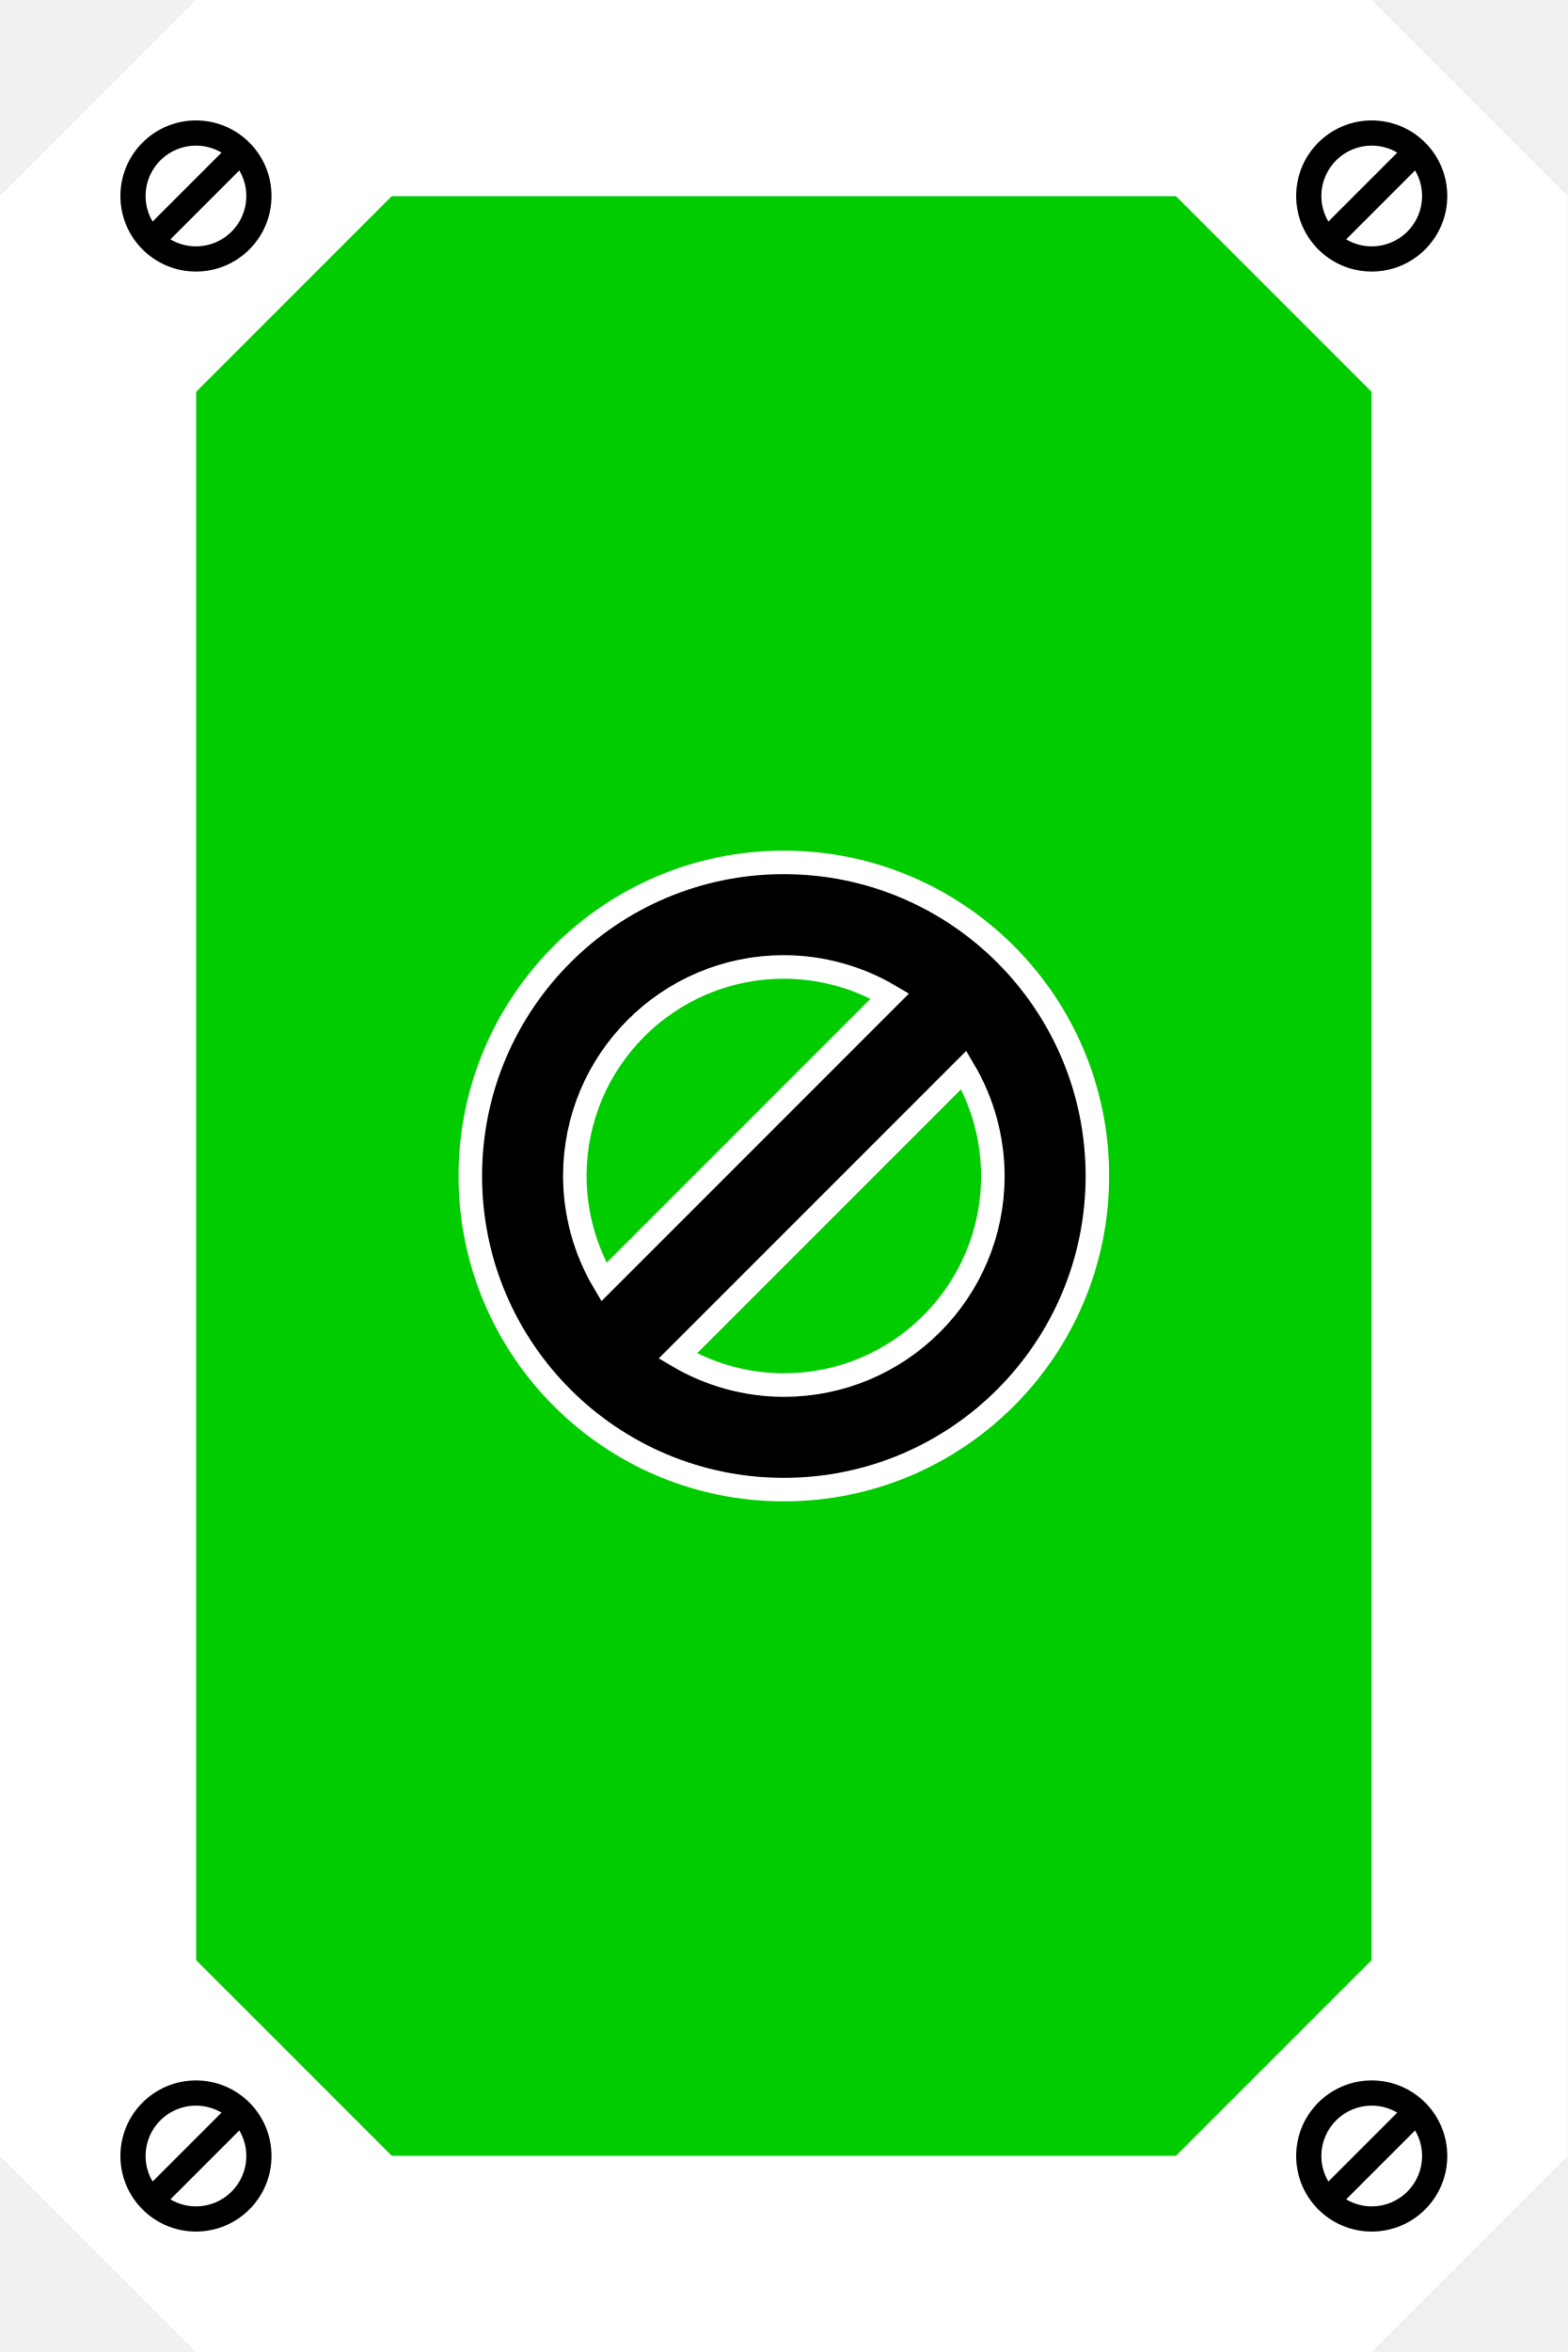
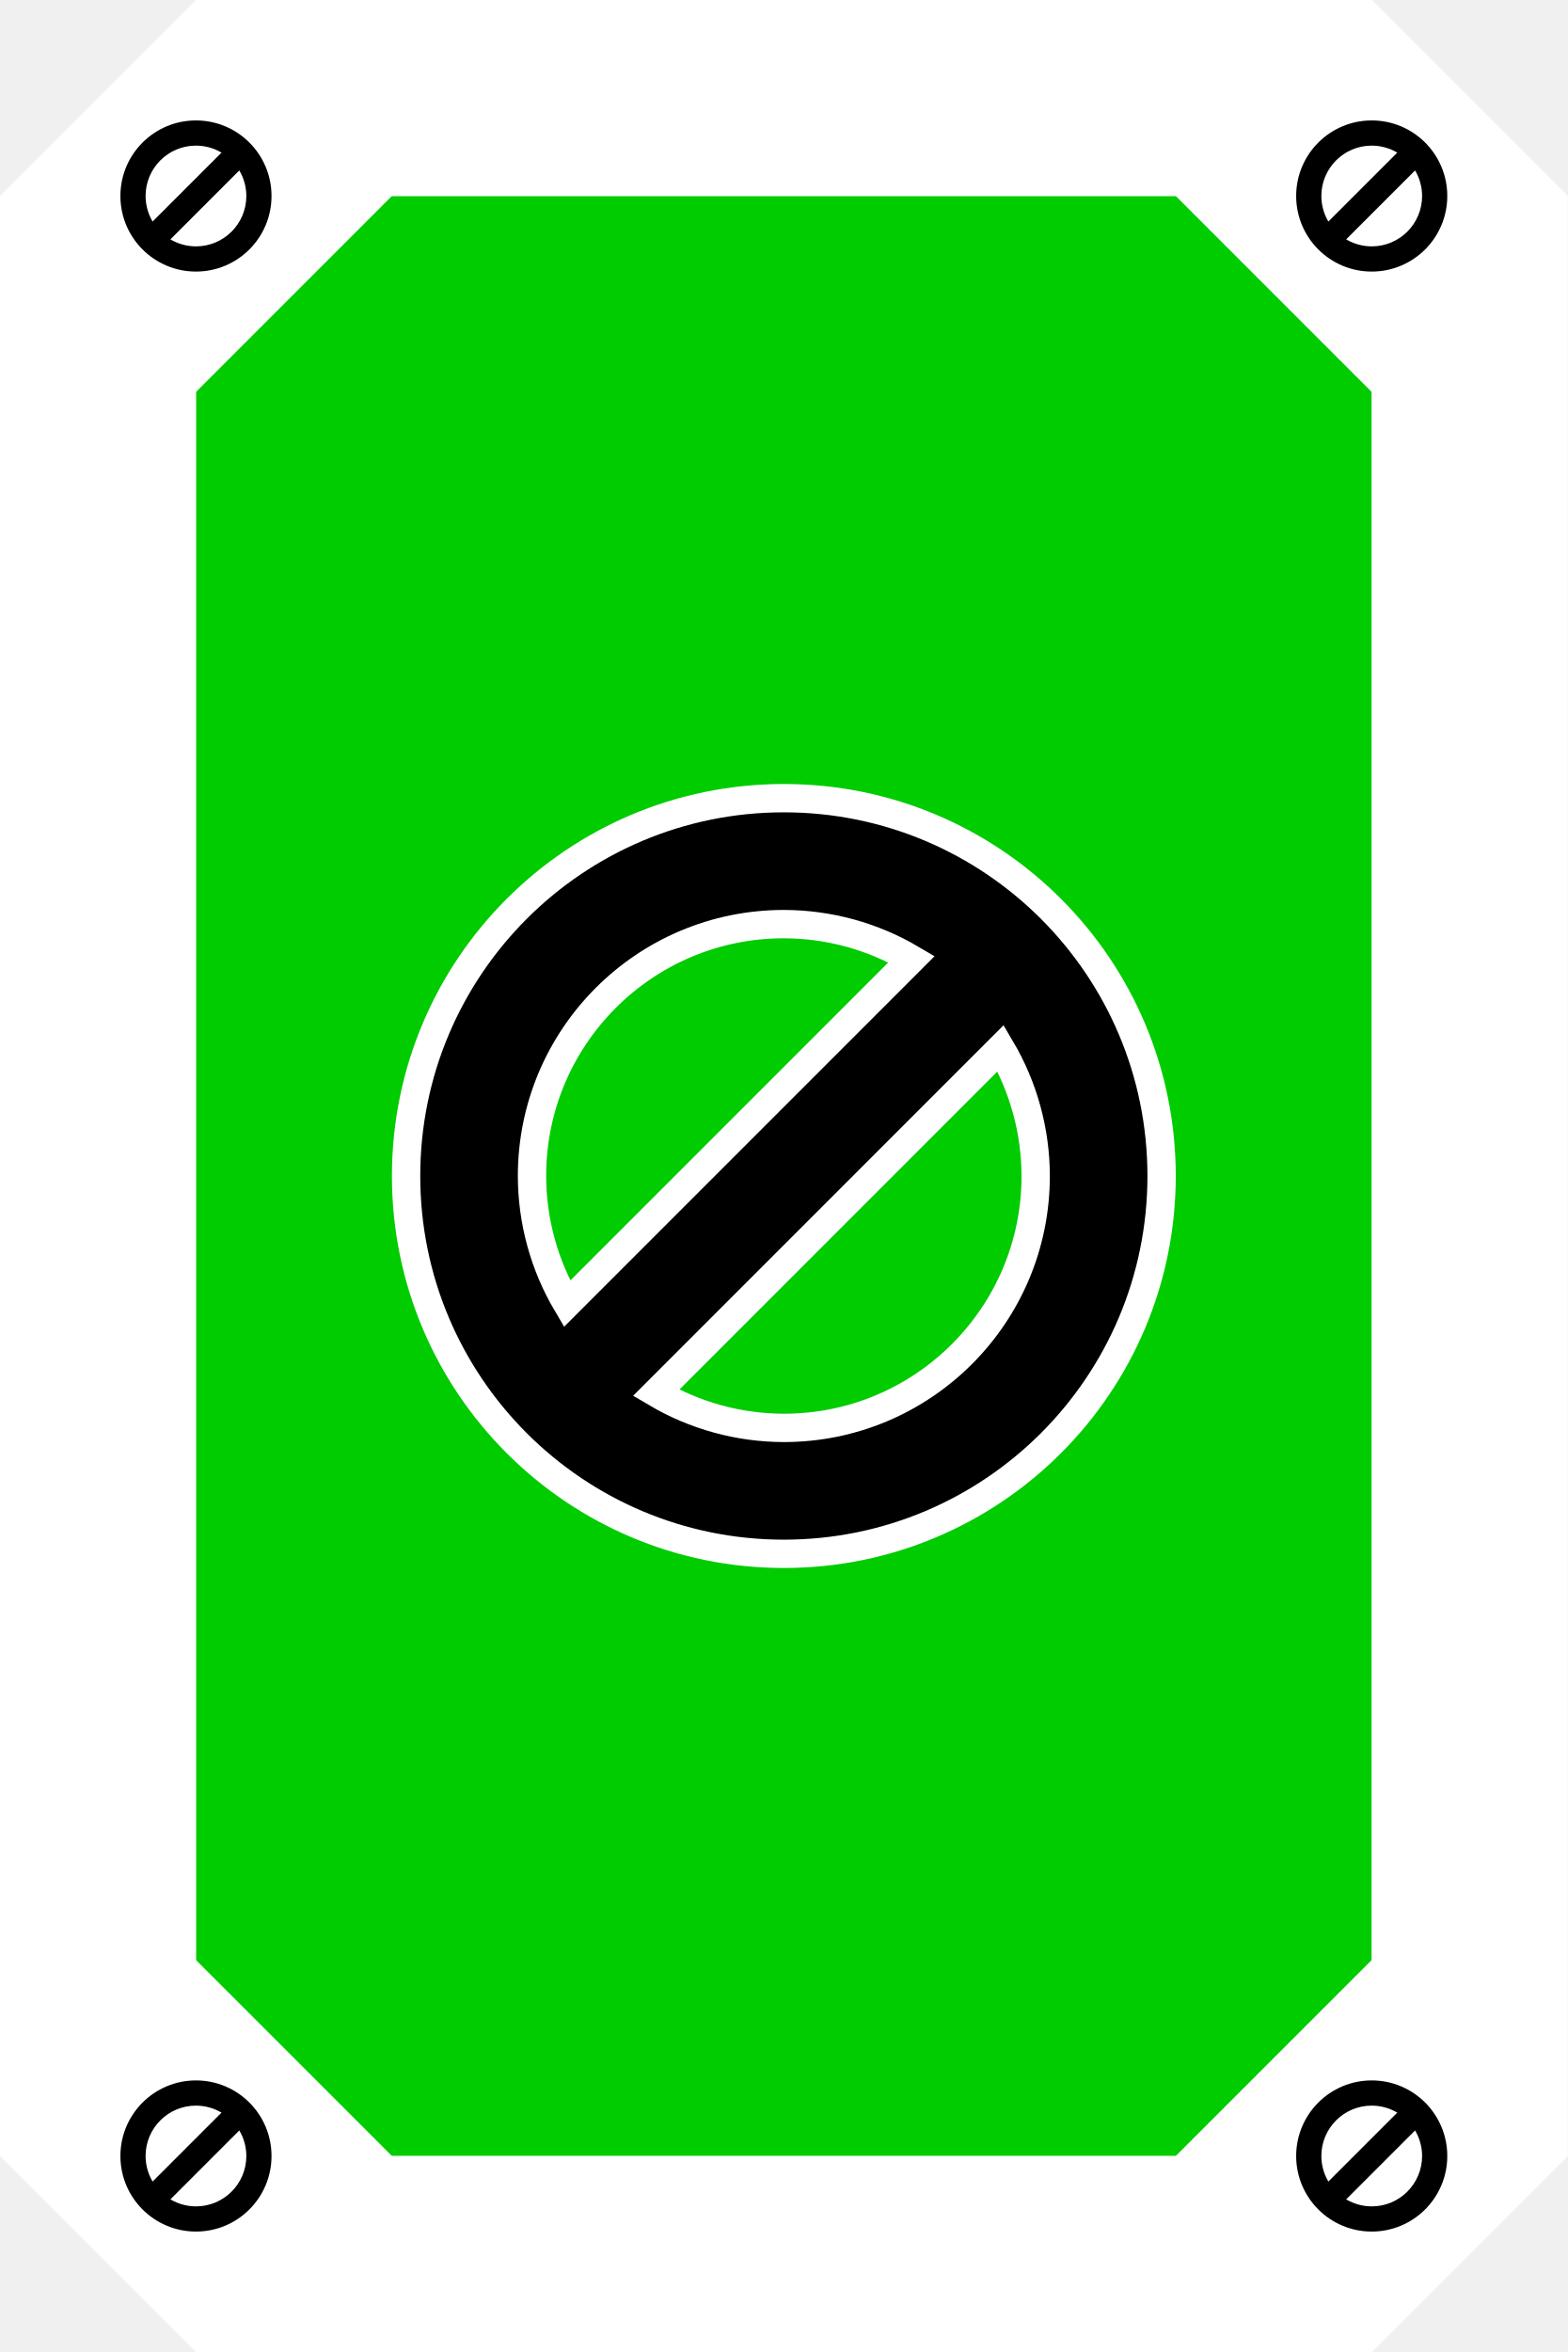
<svg xmlns="http://www.w3.org/2000/svg" width="200mm" height="300mm" viewBox="0 0 200 300" version="1.1" id="svg5">
  <defs id="defs2">
    <rect x="55.598" y="65.636" width="142.083" height="176.831" id="rect6486" />
    <rect x="173.463" y="618.434" width="60.335" height="340.893" id="rect59061" />
    <rect x="134.245" y="146.312" width="518.881" height="828.098" id="rect51299" />
    <rect x="143.296" y="217.206" width="497.764" height="580.724" id="rect28727" />
    <rect x="266.982" y="467.596" width="196.089" height="197.597" id="rect2865" />
    <rect x="55.598" y="65.636" width="105.018" height="138.222" id="rect18968" />
    <rect x="55.598" y="65.636" width="105.018" height="138.222" id="rect18974" />
    <rect x="55.598" y="65.636" width="105.018" height="138.222" id="rect18980" />
    <rect x="55.598" y="65.636" width="142.083" height="176.831" id="rect26911" />
    <rect x="55.598" y="65.636" width="142.083" height="176.831" id="rect26915" />
    <rect x="55.598" y="65.636" width="142.083" height="176.831" id="rect26919" />
  </defs>
  <g id="layer1" style="display:inline">
    <rect style="fill:#00cc00;fill-opacity:1;fill-rule:evenodd;stroke-width:0.209" id="rect31" width="150" height="250" x="25" y="25" />
    <text xml:space="preserve" transform="scale(0.2645833)" id="text28725" style="font-style:normal;font-weight:normal;font-size:40px;line-height:1.25;font-family:sans-serif;white-space:pre;shape-inside:url(#rect28727);fill:#000000;fill-opacity:1;stroke:none" />
    <text xml:space="preserve" transform="scale(0.2645833)" id="text51297" style="font-style:normal;font-weight:normal;font-size:66.667px;line-height:1.25;font-family:sans-serif;white-space:pre;shape-inside:url(#rect51299);fill:#000000;fill-opacity:1;stroke:none" />
    <text xml:space="preserve" transform="scale(0.2645833)" id="text59059" style="font-style:normal;font-weight:normal;font-size:40px;line-height:1.25;font-family:sans-serif;white-space:pre;shape-inside:url(#rect59061);fill:#000000;fill-opacity:1;stroke:none" />
  </g>
  <g id="layer2" style="display:inline">
    <path id="rect97567" style="fill:#ffffff;stroke-width:1" d="M 94.488,0 0,94.488 V 1039.369 l 94.488,94.488 H 661.418 l 94.488,-94.488 V 94.488 L 661.418,0 Z m 94.488,94.488 h 377.953 l 94.488,94.488 v 755.906 l -94.488,94.486 H 188.977 L 94.488,944.883 V 188.977 Z" transform="scale(0.2645833)" />
  </g>
  <g id="layer3">
-     <path id="path1326-8" style="display:inline;fill:#000000;fill-opacity:1;stroke:#ffffff;stroke-width:3;stroke-miterlimit:4;stroke-dasharray:none" d="m 100,110 c -22.092,-8e-5 -40,17.909 -40,40 2.09e-4,22.091 17.909,40 40,40 22.091,8e-5 40,-17.908 40,-40 8e-5,-22.091 -17.909,-40 -40,-40 z m 0,13.334 c 4.76,0.007 9.431,1.288 13.528,3.709 L 77.043,163.529 C 74.621,159.431 73.34,154.76 73.333,150 73.333,135.273 85.272,123.334 100,123.334 Z m 22.957,13.138 c 2.422,4.098 3.703,8.769 3.71,13.528 -4e-5,14.728 -11.939,26.667 -26.667,26.667 -4.76,-0.007 -9.431,-1.288 -13.528,-3.71 z" />
+     <path id="path1326-8" style="display:inline;fill:#000000;fill-opacity:1;stroke:#ffffff;stroke-width:3.614;stroke-miterlimit:4;stroke-dasharray:none" d="m 100,101.807 c -26.616,-10e-5 -48.193,21.577 -48.193,48.193 2.52e-4,26.616 21.577,48.193 48.193,48.192 26.616,1e-4 48.193,-21.576 48.193,-48.192 9e-5,-26.616 -21.577,-48.193 -48.193,-48.193 z m 0,16.065 c 5.735,0.008 11.362,1.551 16.299,4.469 L 72.341,166.3 C 69.423,161.363 67.88,155.735 67.872,150 67.872,132.256 82.256,117.872 100,117.872 Z m 27.659,15.829 c 2.918,4.937 4.461,10.565 4.47,16.299 -5e-5,17.744 -14.384,32.128 -32.128,32.129 -5.735,-0.008 -11.362,-1.552 -16.299,-4.47 z" />
    <path id="path1326-8-4" style="display:inline;fill:#000000;fill-opacity:1;stroke:#ffffff;stroke-width:0;stroke-miterlimit:4;stroke-dasharray:none" d="m 25,265.361 c -5.323,-2e-5 -9.639,4.315 -9.639,9.639 5.1e-5,5.323 4.315,9.639 9.639,9.638 5.323,2e-5 9.639,-4.315 9.639,-9.638 1.9e-5,-5.323 -4.315,-9.639 -9.639,-9.639 z m 0,3.213 c 1.147,0.002 2.272,0.31 3.26,0.894 l -8.792,8.792 c -0.584,-0.987 -0.892,-2.113 -0.894,-3.26 1.2e-5,-3.549 2.877,-6.426 6.426,-6.426 z m 5.532,3.166 c 0.584,0.987 0.892,2.113 0.894,3.26 -10e-6,3.549 -2.877,6.426 -6.426,6.426 -1.147,-0.002 -2.272,-0.31 -3.26,-0.894 z" />
    <path id="path1326-8-4-4" style="display:inline;fill:#000000;fill-opacity:1;stroke:#ffffff;stroke-width:0;stroke-miterlimit:4;stroke-dasharray:none" d="m 175,265.361 c -5.323,-2e-5 -9.639,4.315 -9.639,9.639 6e-5,5.323 4.315,9.639 9.639,9.638 5.323,2e-5 9.639,-4.315 9.639,-9.638 2e-5,-5.323 -4.315,-9.639 -9.639,-9.639 z m 0,3.213 c 1.147,0.002 2.272,0.31 3.26,0.894 l -8.792,8.792 c -0.584,-0.987 -0.892,-2.113 -0.894,-3.26 1e-5,-3.549 2.877,-6.426 6.426,-6.426 z m 5.532,3.166 c 0.584,0.987 0.892,2.113 0.894,3.26 -1e-5,3.549 -2.877,6.426 -6.426,6.426 -1.147,-0.002 -2.272,-0.31 -3.26,-0.894 z" />
    <path id="path1326-8-4-25" style="display:inline;fill:#000000;fill-opacity:1;stroke:#ffffff;stroke-width:0;stroke-miterlimit:4;stroke-dasharray:none" d="m 25,15.361 c -5.323,-2e-5 -9.639,4.315 -9.639,9.639 5.1e-5,5.323 4.315,9.639 9.639,9.638 5.323,2e-5 9.639,-4.315 9.639,-9.638 1.9e-5,-5.323 -4.315,-9.639 -9.639,-9.639 z m 0,3.213 c 1.147,0.002 2.272,0.31 3.26,0.894 l -8.792,8.792 c -0.584,-0.987 -0.892,-2.113 -0.894,-3.26 1.2e-5,-3.549 2.877,-6.426 6.426,-6.426 z m 5.532,3.166 c 0.584,0.987 0.892,2.113 0.894,3.26 -10e-6,3.549 -2.877,6.426 -6.426,6.426 -1.147,-0.002 -2.272,-0.31 -3.26,-0.894 z" />
    <path id="path1326-8-4-2" style="display:inline;fill:#000000;fill-opacity:1;stroke:#ffffff;stroke-width:0;stroke-miterlimit:4;stroke-dasharray:none" d="m 175,15.361 c -5.323,-2e-5 -9.639,4.315 -9.639,9.639 5e-5,5.323 4.315,9.639 9.639,9.638 5.323,1.9e-5 9.639,-4.315 9.639,-9.638 2e-5,-5.323 -4.315,-9.639 -9.639,-9.639 z m 0,3.213 c 1.147,0.002 2.272,0.31 3.26,0.894 l -8.792,8.792 c -0.584,-0.987 -0.892,-2.113 -0.894,-3.26 2e-5,-3.549 2.877,-6.426 6.426,-6.426 z m 5.532,3.166 c 0.584,0.987 0.892,2.113 0.894,3.26 -1e-5,3.549 -2.877,6.426 -6.426,6.426 -1.147,-0.002 -2.272,-0.31 -3.26,-0.894 z" />
  </g>
</svg>
